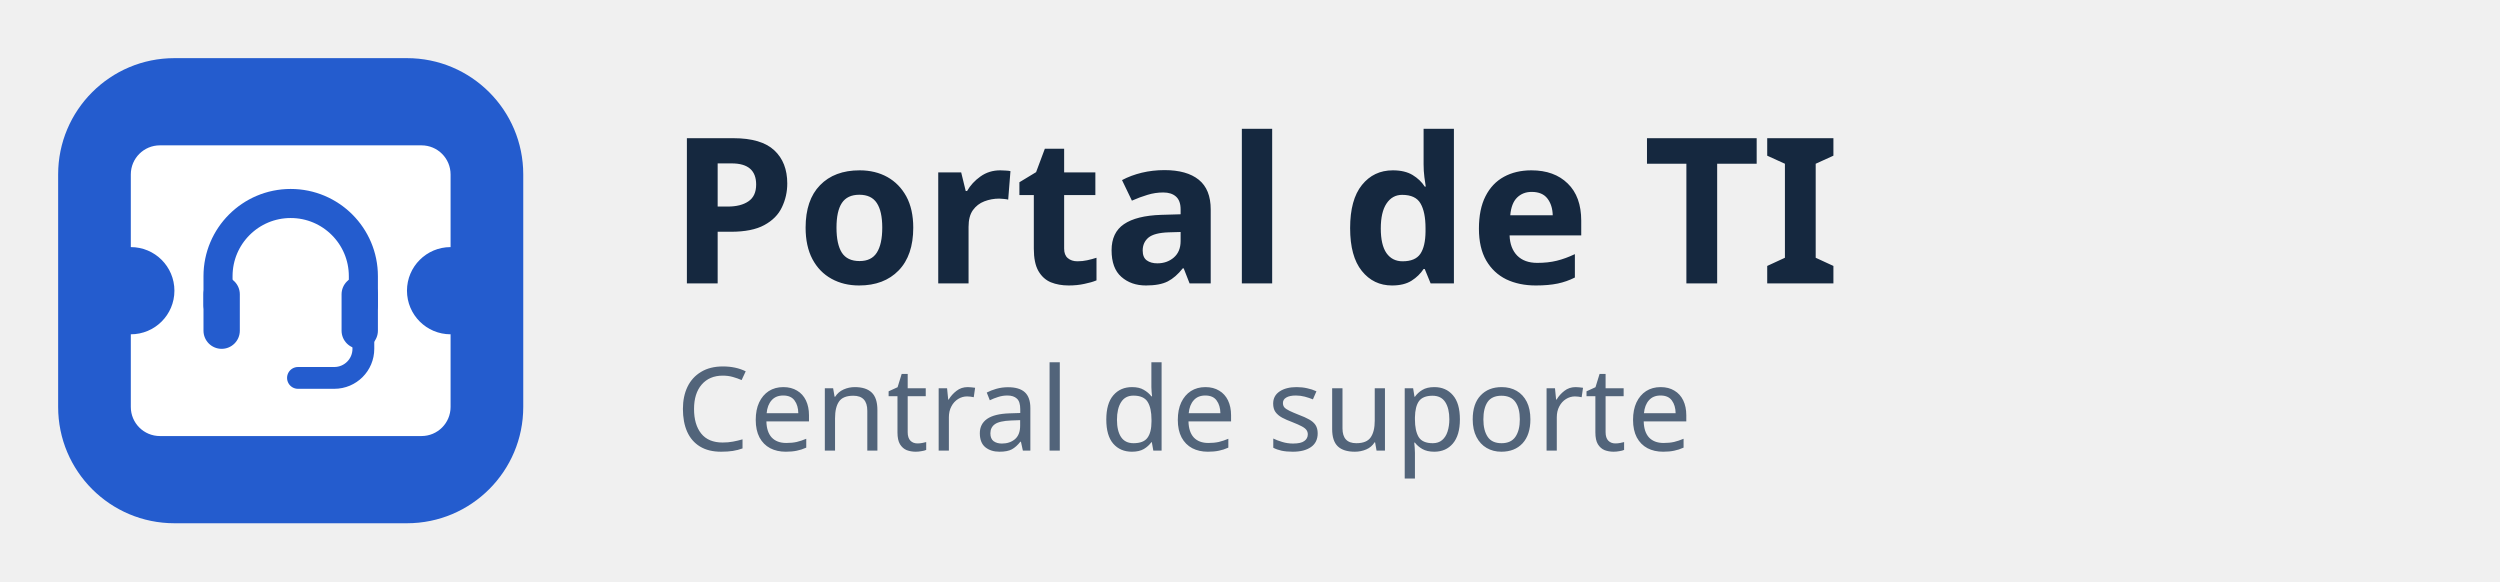
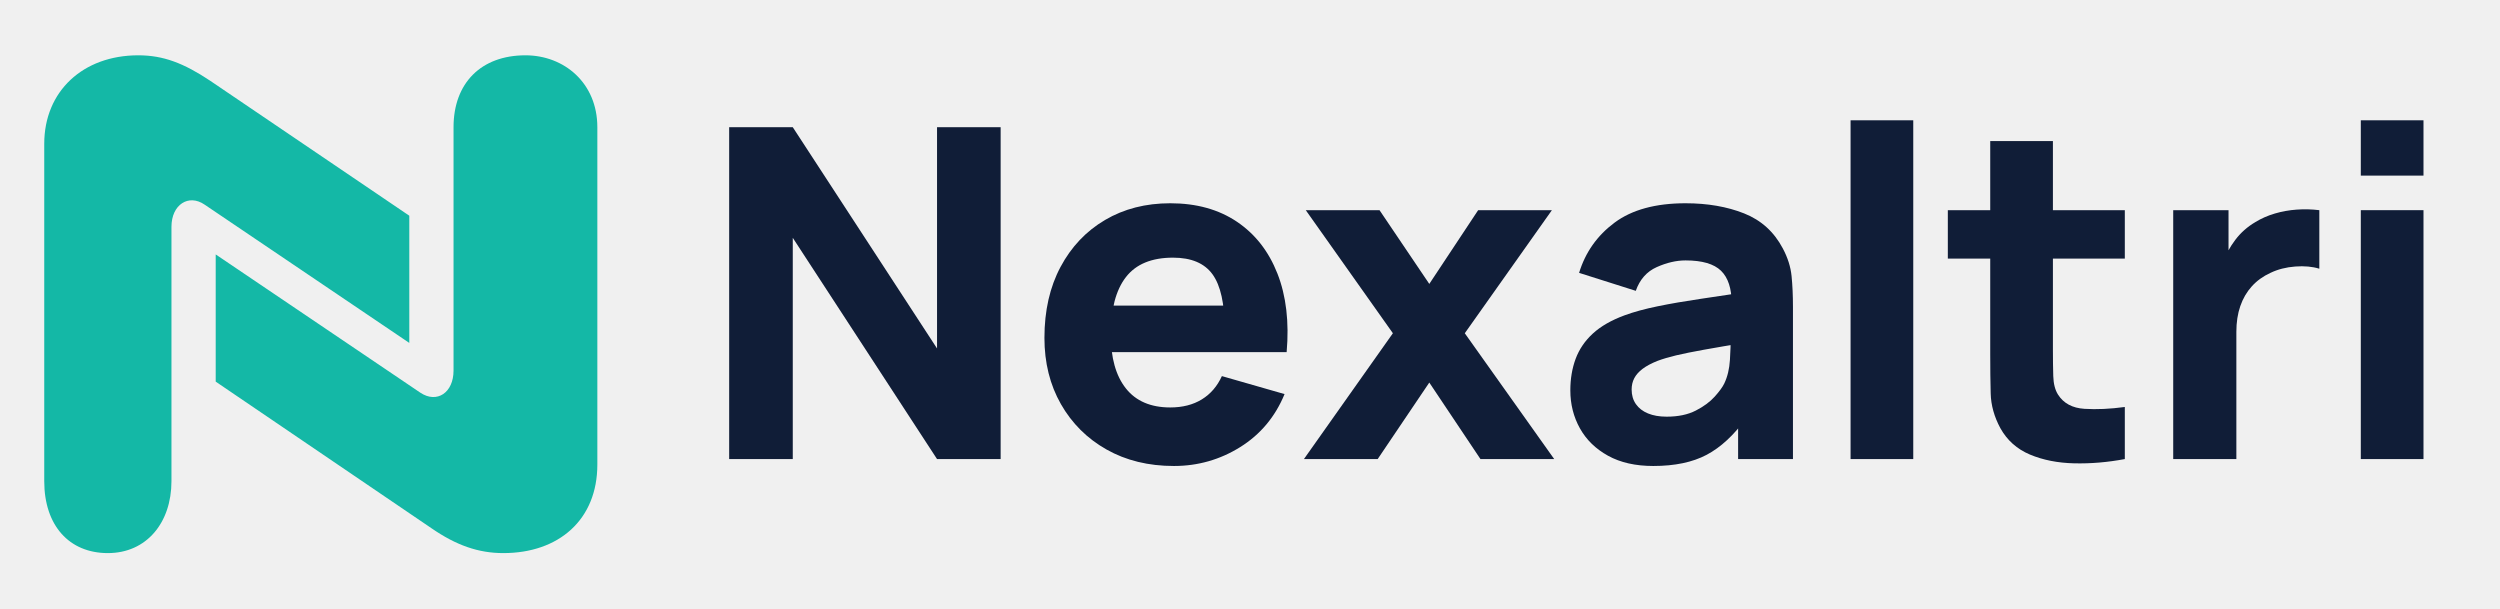
- <svg xmlns="http://www.w3.org/2000/svg" viewBox="0 0 344 80" role="img" aria-labelledby="titulo">
-   <g transform="translate(8 8)">
-     <rect width="64" height="64" rx="16" fill="#245cce" />
-     <path d="M14 12h36a4 4 0 0 1 4 4v10a6 6 0 0 0 0 12v10a4 4 0 0 1-4 4H14a4 4 0 0 1-4-4V38a6 6 0 0 0 0-12V16a4 4 0 0 1 4-4z" fill="#fff" />
-     <path d="M22 34v-4a10 10 0 0 1 20 0v4" fill="none" stroke="#245cce" stroke-width="4" stroke-linecap="round" />
-     <rect x="20" y="30" width="5" height="10" rx="2.5" fill="#245cce" />
-     <rect x="39" y="30" width="5" height="10" rx="2.5" fill="#245cce" />
-     <path d="M42 38v2a4 4 0 0 1-4 4h-5" fill="none" stroke="#245cce" stroke-width="3" stroke-linecap="round" />
+ <svg xmlns="http://www.w3.org/2000/svg" viewBox="0 0 452 110" role="img" aria-labelledby="titulo">
+   <g transform="translate(8 10)" fill="#14b8a6">
+     <path d="M0 77V16C0 6.5 7 0 17 0C21.5 0 25.2 1.4 30 4.6L66 29V52L29 27C26.1 25 23 27 23 31V77C23 84.5 18.5 90 11.5 90C4.5 90 0 85 0 77Z" />
+     <path d="M74 13C74 5 79 0 87 0C94 0 100 5 100 13V74C100 84 93 90 83 90C78.5 90 74.5 88.6 70 85.5L31 59V36L68 61C71 63 74 61 74 57V13Z" />
  </g>
-   <text x="92" y="39" fill="#15283f" font-family="Segoe UI, system-ui, sans-serif" font-size="28" font-weight="700">Portal de TI</text>
-   <text x="93" y="62" fill="#52647a" font-family="Segoe UI, system-ui, sans-serif" font-size="16">Central de suporte</text>
+   <g transform="translate(126 83) scale(0.0416667 -0.0416667)" fill="#101d37">
+     <path transform="translate(0.000 0)" d="M140 0V1440H416L1042 480V1440H1318V0H1042L416 960V0Z" />
+     <path transform="translate(1428.000 0)" d="M642 -30Q476 -30 349.5 41.5Q223 113 151.5 238.5Q80 364 80 526Q80 703 150.0 834.0Q220 965 343.0 1037.5Q466 1110 626 1110Q796 1110 915.0 1030.0Q1034 950 1091.0 805.0Q1148 660 1131 464H862V564Q862 729 809.5 801.5Q757 874 638 874Q499 874 433.5 789.5Q368 705 368 540Q368 389 433.5 306.5Q499 224 626 224Q706 224 763.0 259.0Q820 294 850 360L1122 282Q1061 134 929.5 52.0Q798 -30 642 -30ZM284 464V666H1000V464Z" />
+     <path transform="translate(2614.000 0)" d="M20 0 406 546 28 1080H348L564 760L776 1080H1096L718 546L1106 0H786L564 332L340 0Z" />
+     <path transform="translate(3710.000 0)" d="M440 -30Q324 -30 243.5 14.5Q163 59 121.5 133.5Q80 208 80 298Q80 373 103.0 435.0Q126 497 177.5 544.5Q229 592 316 624Q376 646 459.0 663.0Q542 680 647.0 695.5Q752 711 878 730L780 676Q780 772 734.0 817.0Q688 862 580 862Q520 862 455.0 833.0Q390 804 364 730L118 808Q159 942 272.0 1026.0Q385 1110 580 1110Q723 1110 834.0 1066.0Q945 1022 1002 914Q1034 854 1040.0 794.0Q1046 734 1046 660V0H808V222L842 176Q763 67 671.5 18.5Q580 -30 440 -30ZM498 184Q573 184 624.5 210.5Q676 237 706.5 271.0Q737 305 748 328Q769 372 772.5 430.5Q776 489 776 528L856 508Q735 488 660.0 474.5Q585 461 539.0 450.0Q493 439 458 426Q418 410 393.5 391.5Q369 373 357.5 351.0Q346 329 346 302Q346 265 364.5 238.5Q383 212 417.0 198.0Q451 184 498 184Z" />
+     <path transform="translate(4846.000 0)" d="M160 0V1470H432V0Z" />
+     <path transform="translate(5408.000 0)" d="M788 0Q676 -21 568.5 -18.5Q461 -16 376.5 19.5Q292 55 248 134Q208 208 206.0 284.5Q204 361 204 458V1380H476V474Q476 411 477.5 360.5Q479 310 498 280Q534 223 613.0 218.0Q692 213 788 226ZM20 870V1080H788V870Z" />
+     <path transform="translate(6266.000 0)" d="M140 0V1080H380V816L354 850Q375 906 410.0 952.0Q445 998 496 1028Q535 1052 581.0 1065.5Q627 1079 676.0 1082.5Q725 1086 774 1080V826Q729 840 669.5 835.5Q610 831 562 808Q514 786 481.0 749.5Q448 713 431.0 663.5Q414 614 414 552V0Z" />
+     <path transform="translate(7060.000 0)" d="M160 1230V1470H432V1230ZM160 0V1080H432V0Z" />
+   </g>
</svg>
